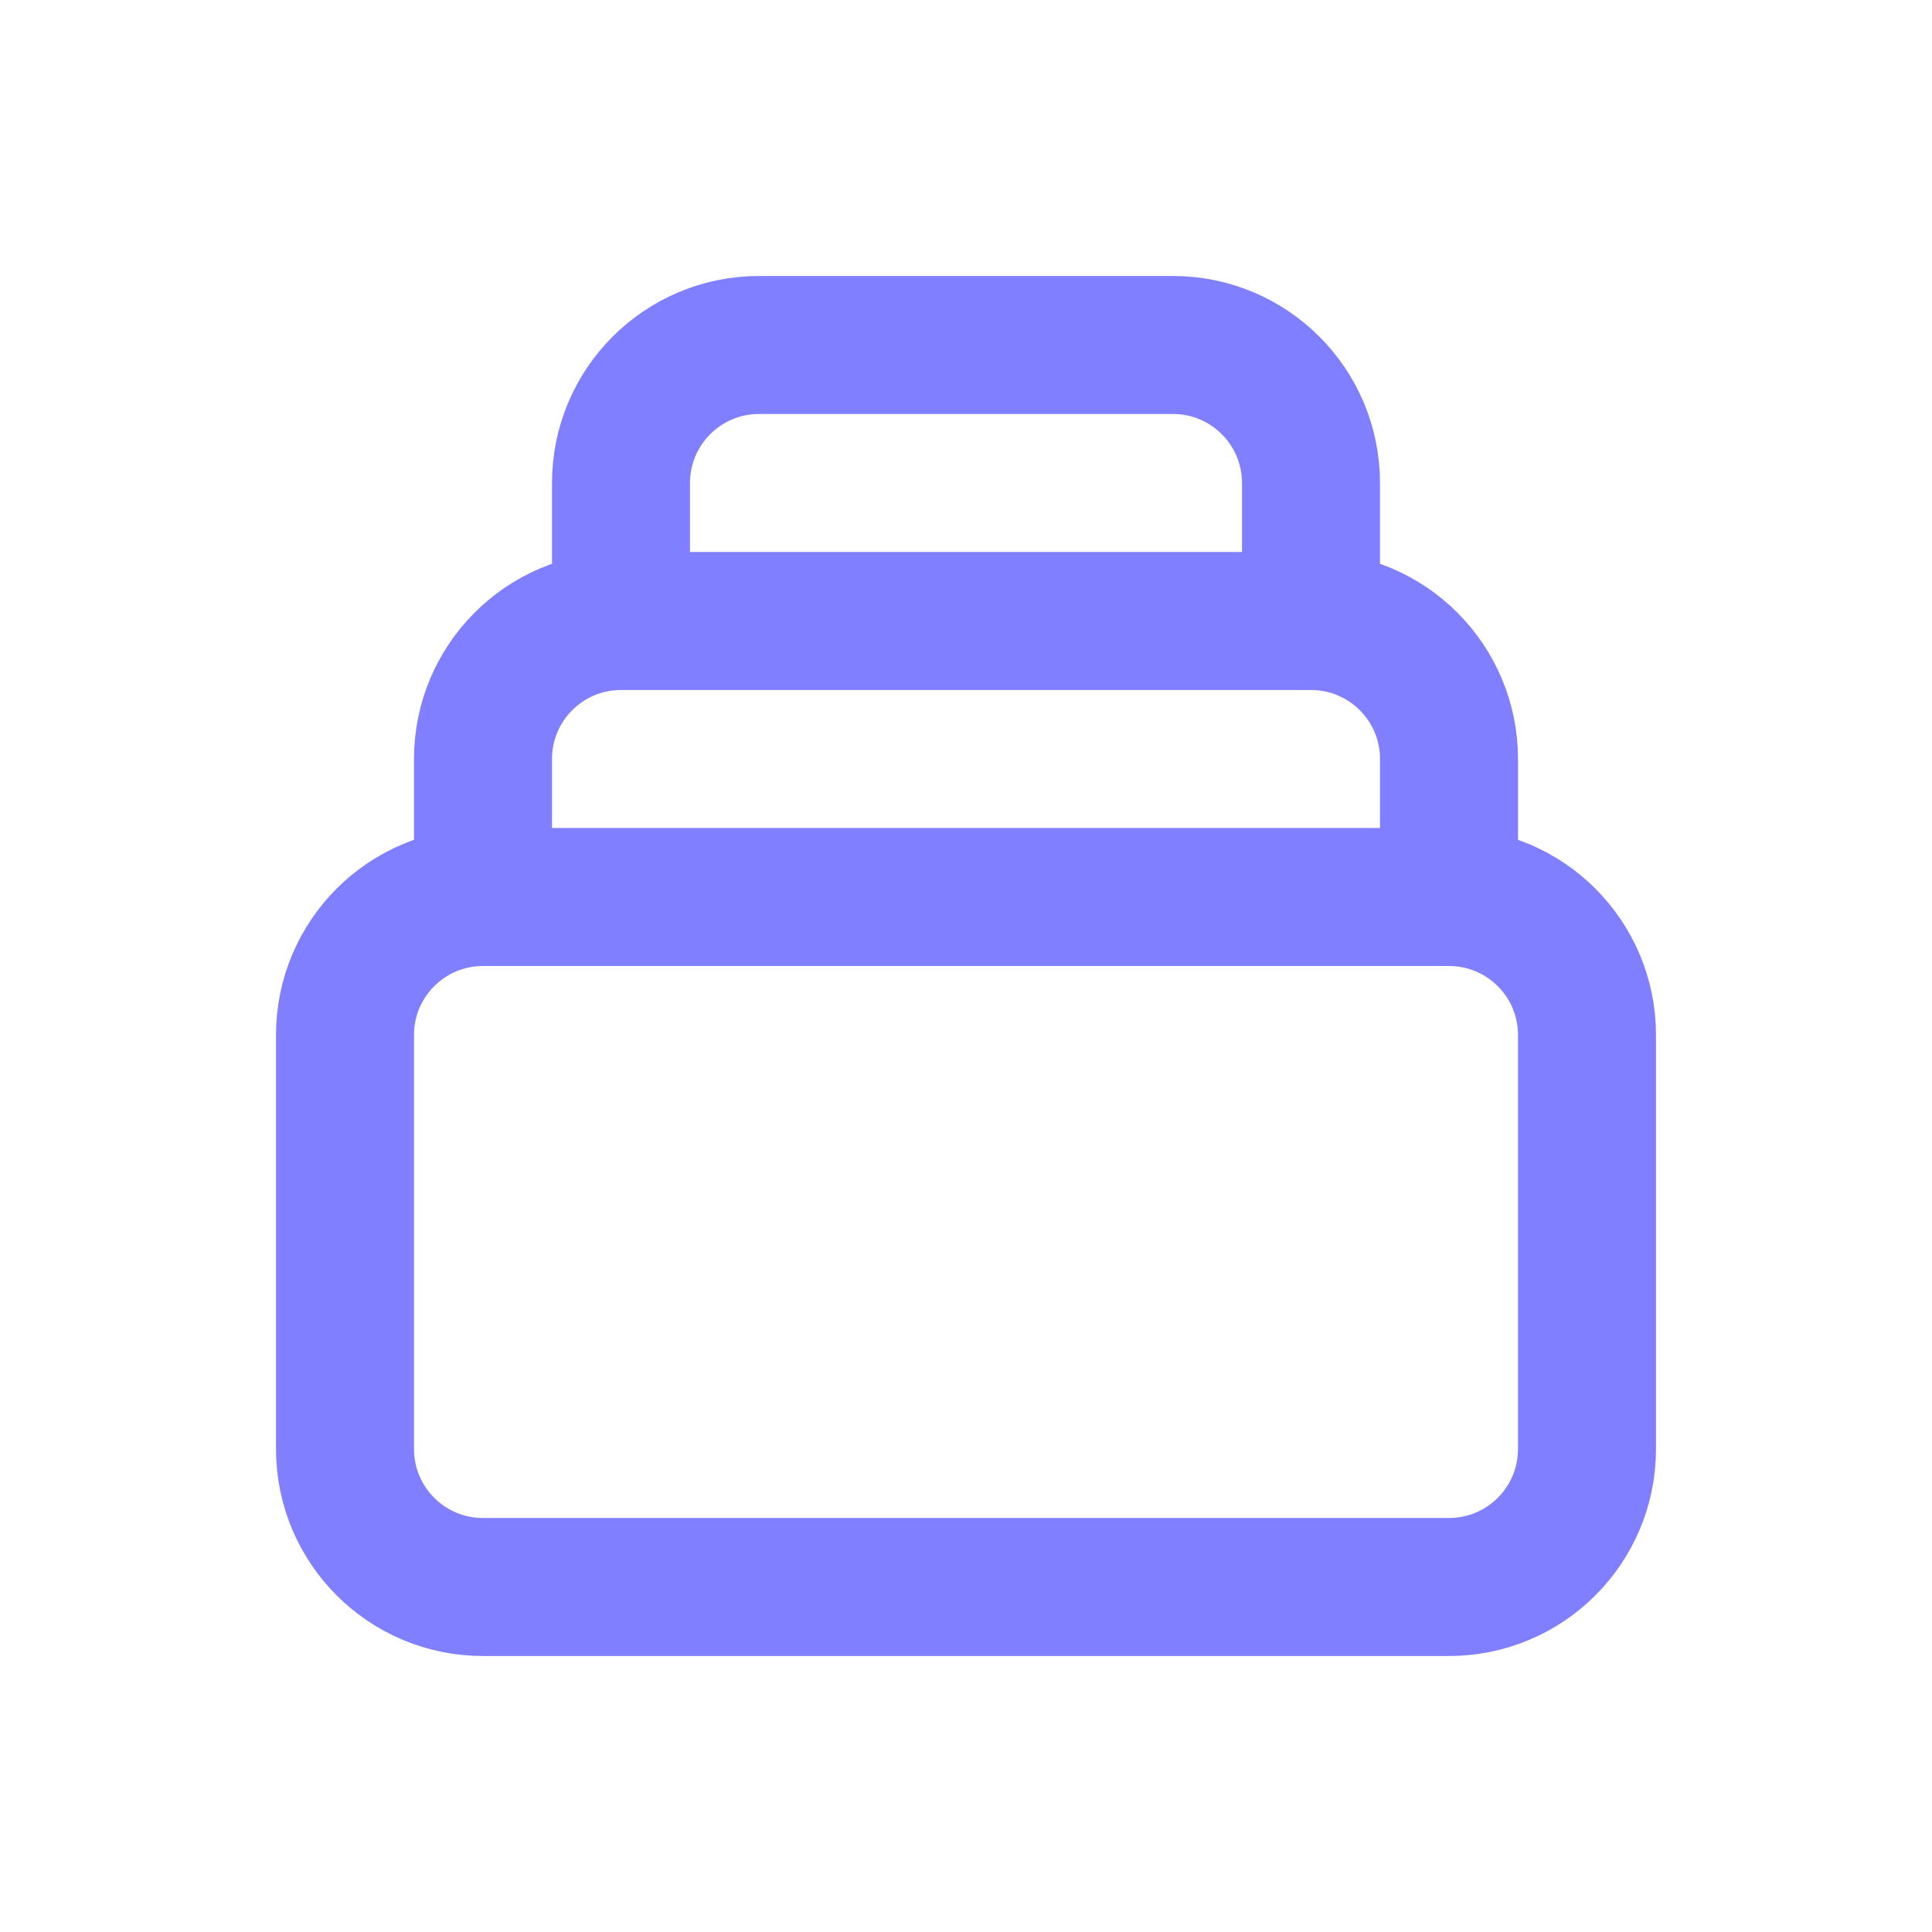
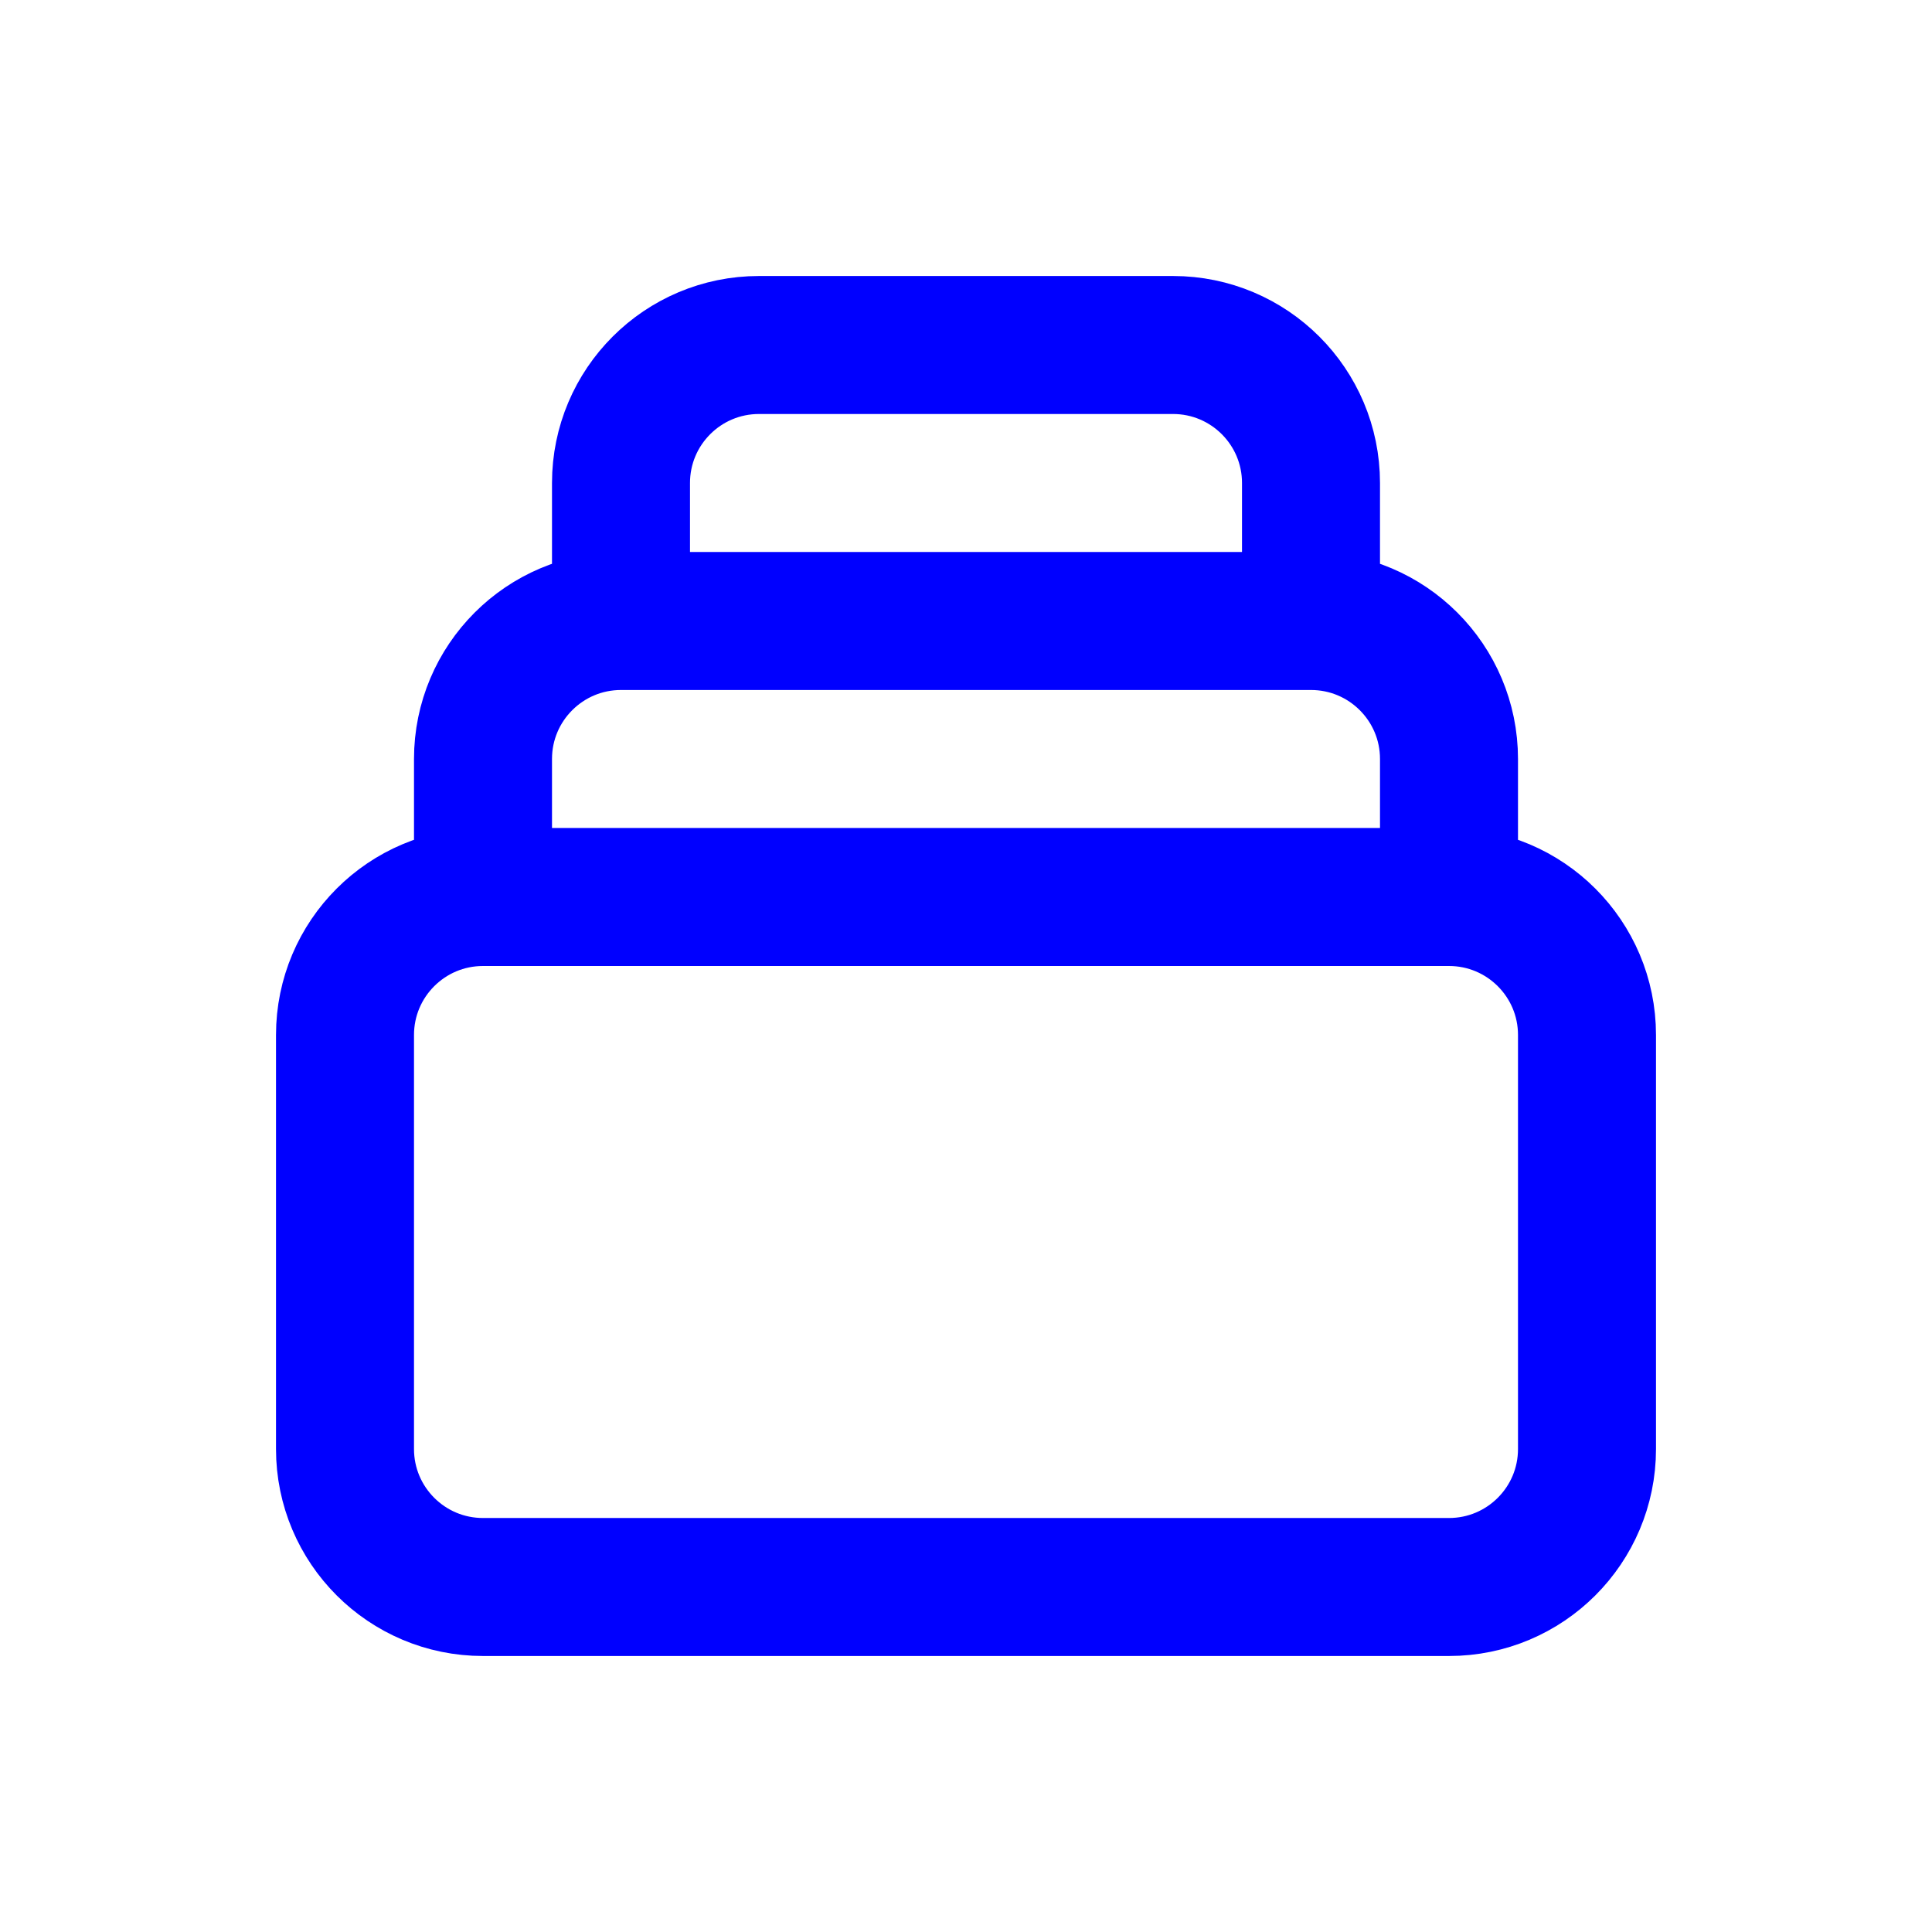
<svg xmlns="http://www.w3.org/2000/svg" fill="none" stroke="currentColor" viewBox="-2 -2 28 28">
-   <path stroke-linecap="round" stroke-linejoin="round" stroke-width="2" color="blue" opacity=".5" d="M19 11H5m14 0a2 2 0 012 2v6a2 2 0 01-2 2H5a2 2 0 01-2-2v-6a2 2 0 012-2m14 0V9a2 2 0 00-2-2M5 11V9a2 2 0 012-2m0 0V5a2 2 0 012-2h6a2 2 0 012 2v2M7 7h10">
-     </path>
+   <path stroke-linecap="round" stroke-linejoin="round" stroke-width="2" color="blue" d="M19 11H5m14 0a2 2 0 012 2v6a2 2 0 01-2 2H5a2 2 0 01-2-2v-6a2 2 0 012-2m14 0V9a2 2 0 00-2-2M5 11V9a2 2 0 012-2m0 0V5a2 2 0 012-2h6a2 2 0 012 2v2M7 7h10" />
</svg>
